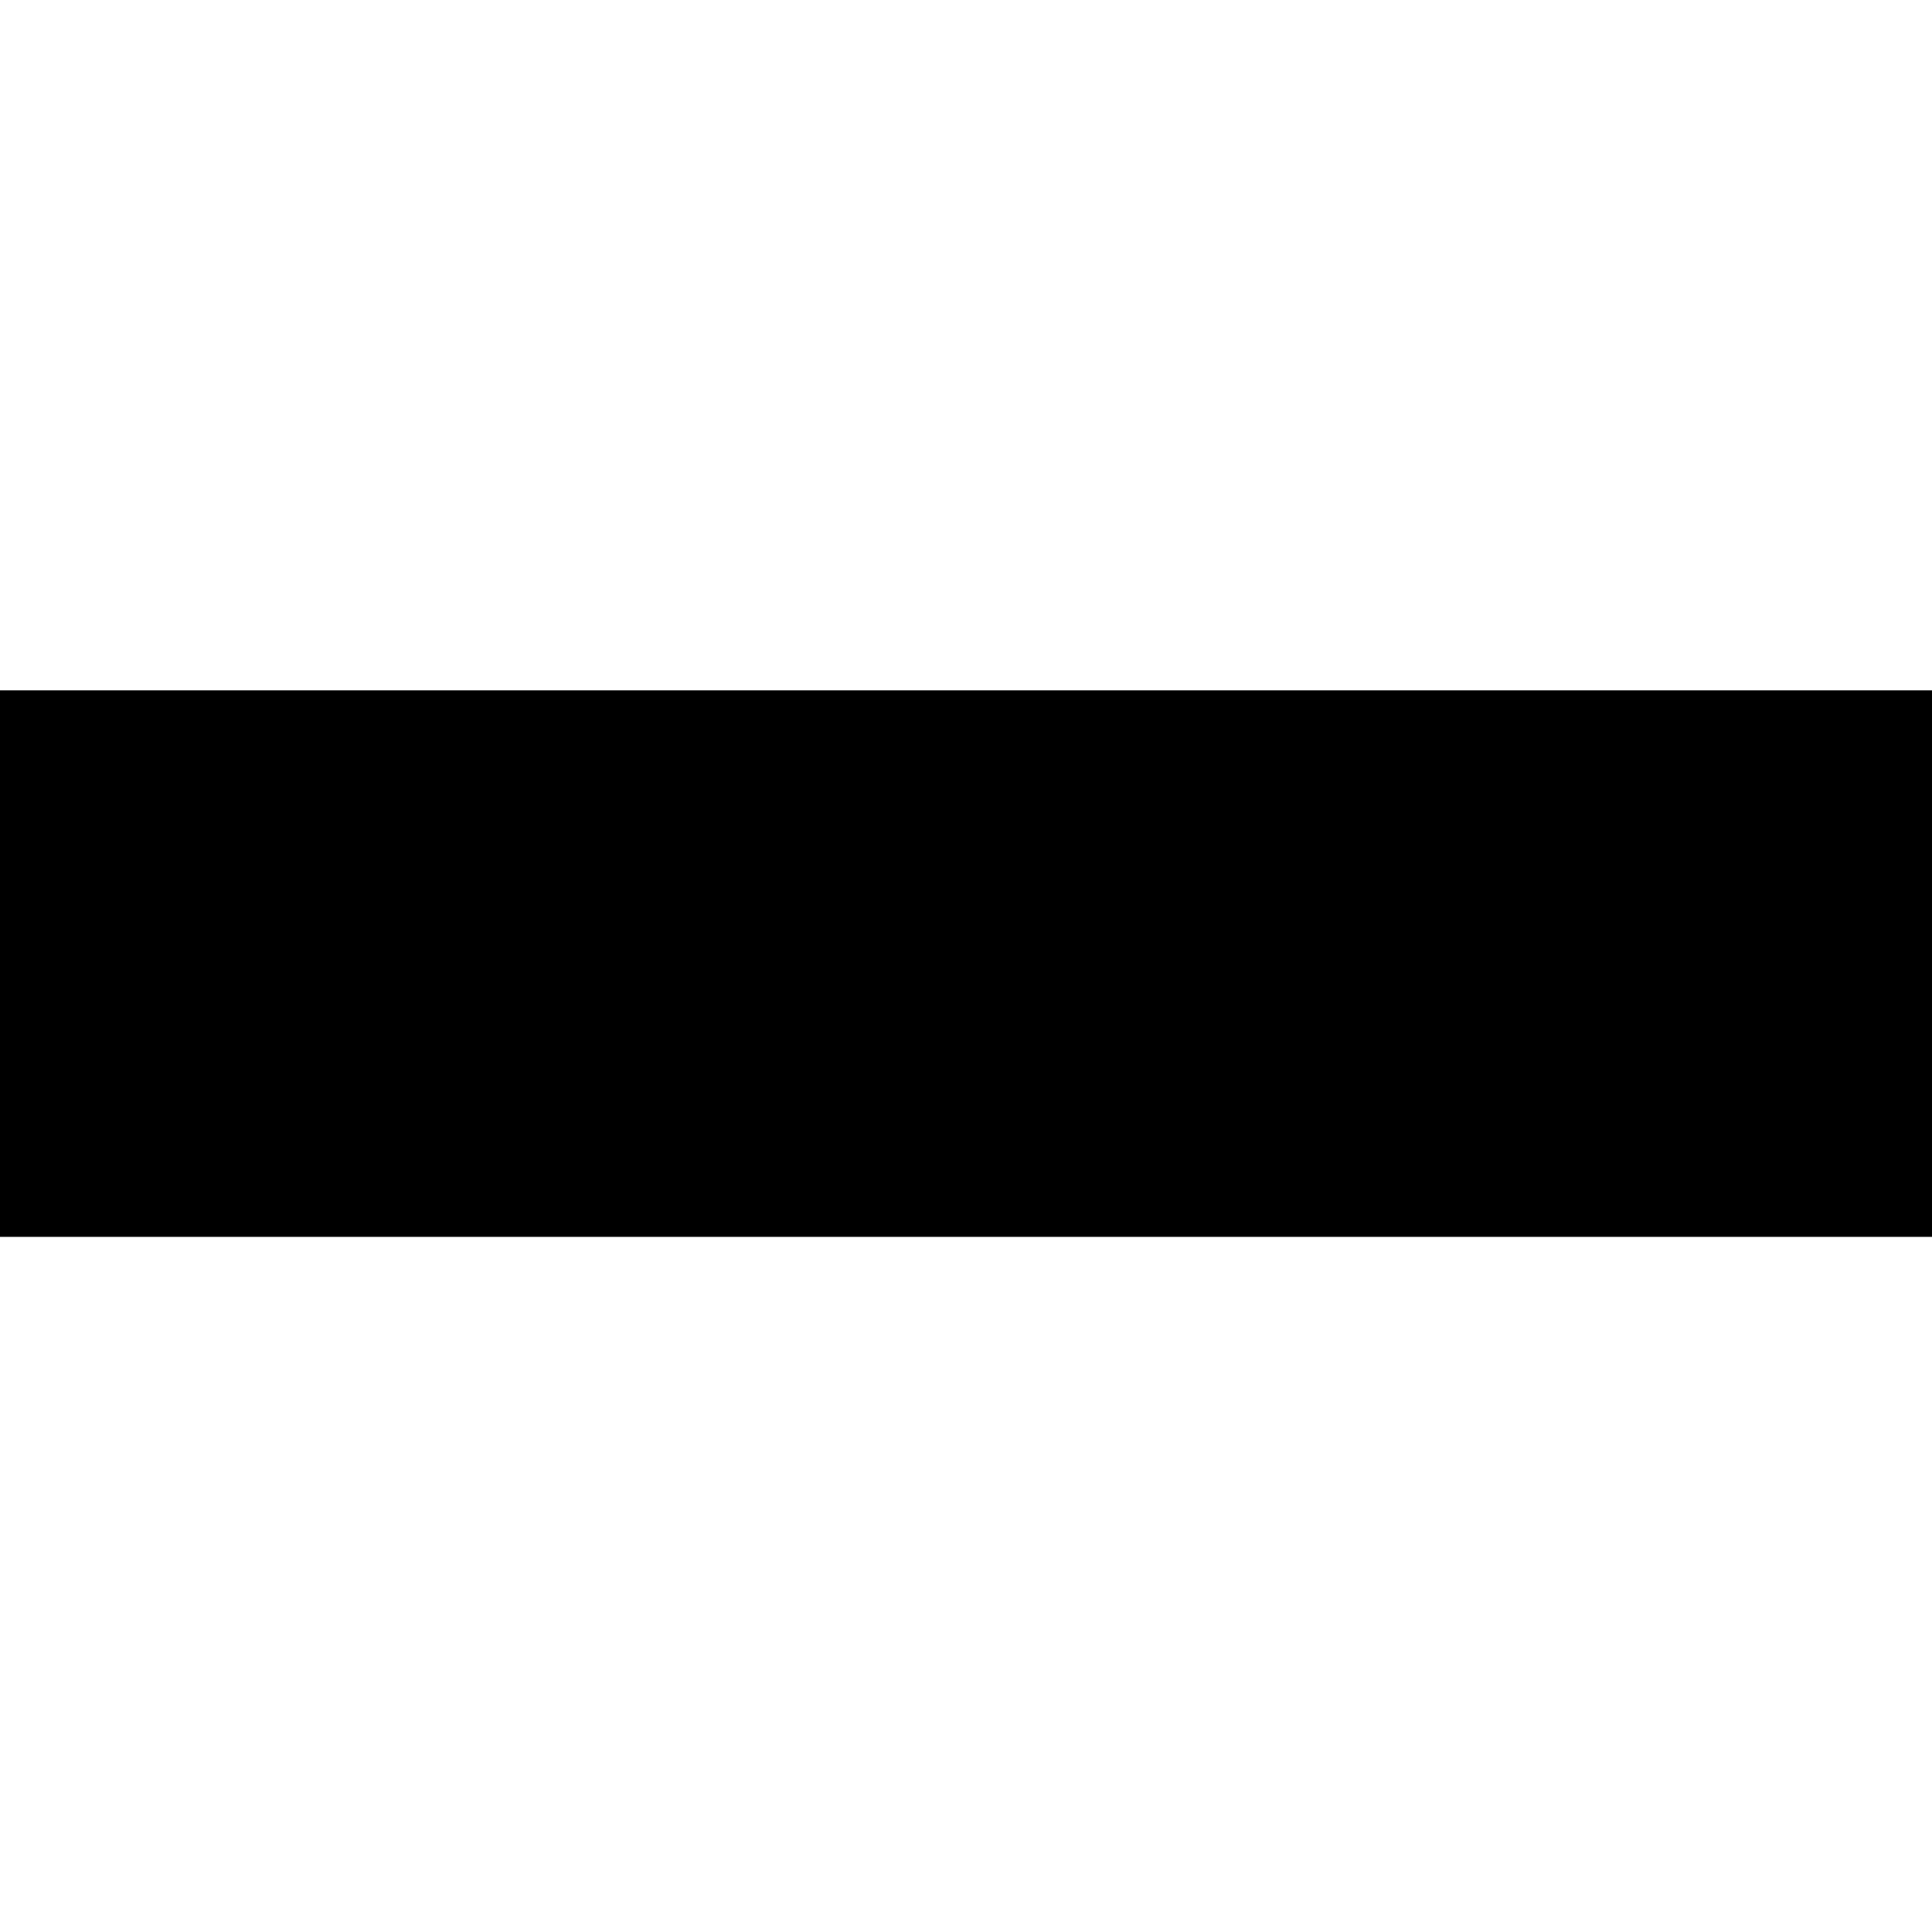
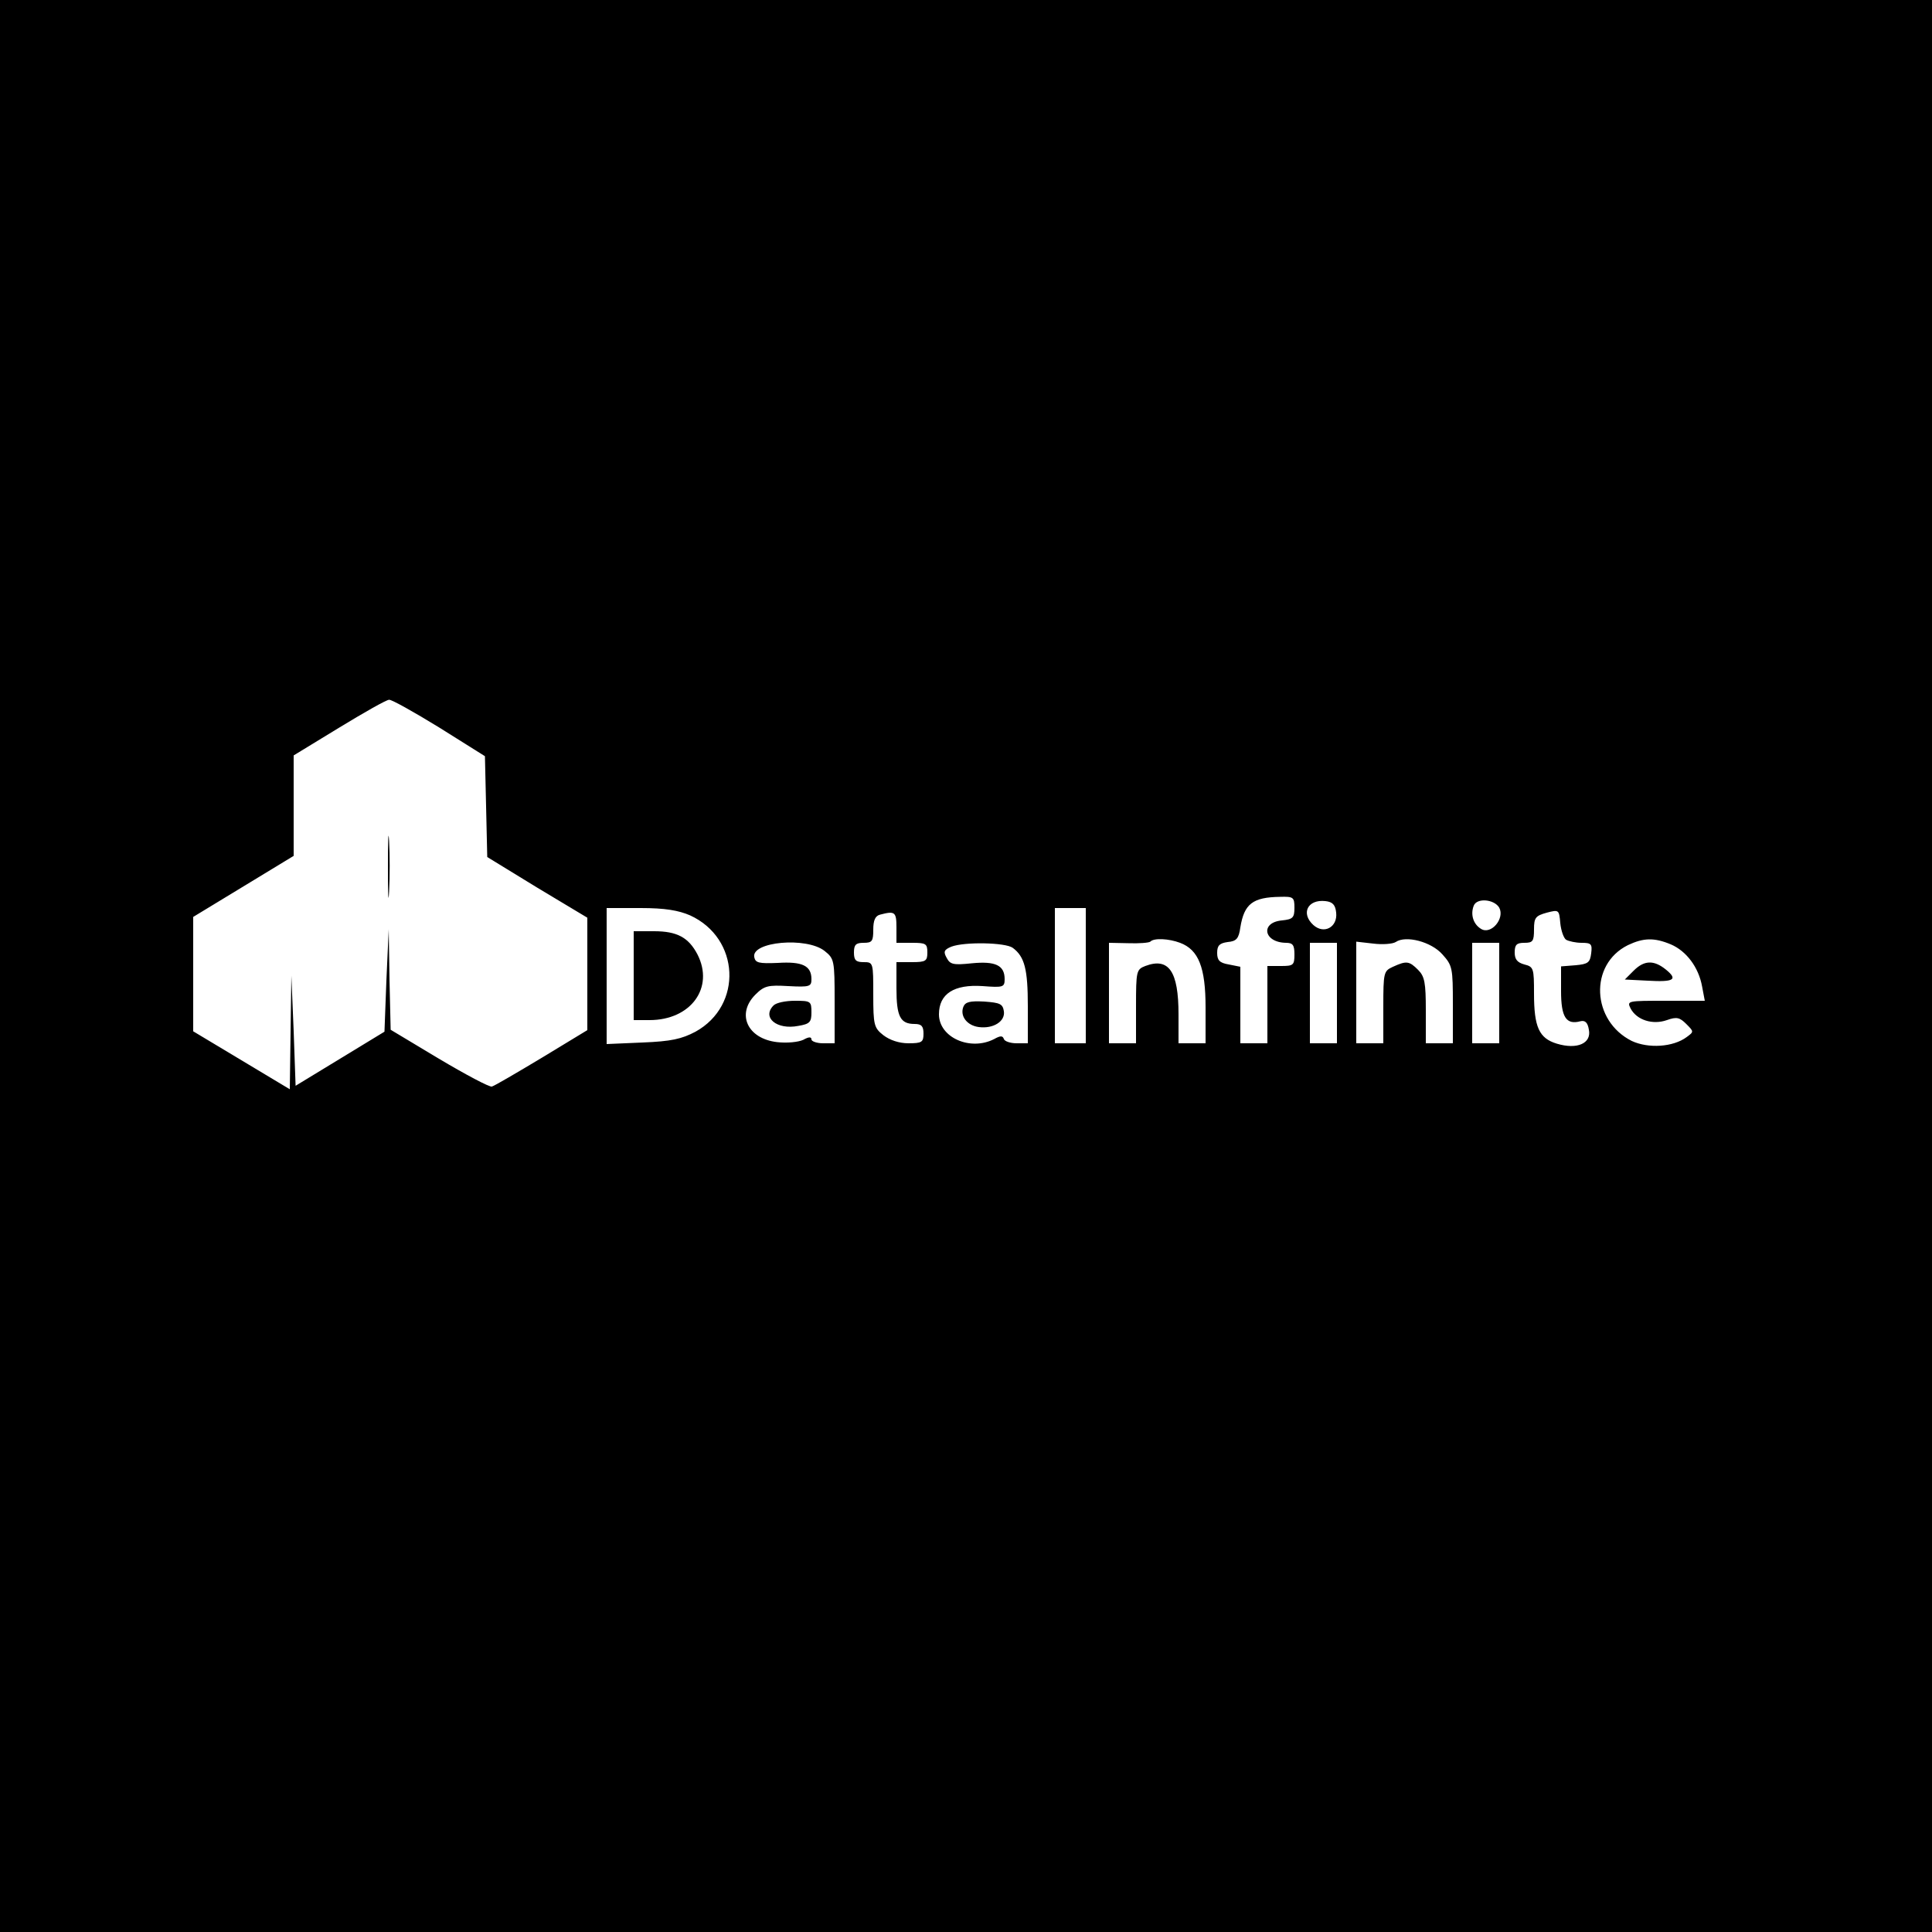
- <svg xmlns="http://www.w3.org/2000/svg" version="1.0" width="403pt" height="403pt" viewBox="0 0 403 403" preserveAspectRatio="xMidYMid meet">
-   <g transform="translate(0,403) scale(0.1,-0.1)" fill="#000000" stroke="none">
-     <path d="M0 2020 l0 -570 2015 0 2015 0 0 570 0 570 -2015 0 -2015 0 0 -570z" />
+ <svg xmlns="http://www.w3.org/2000/svg" version="1.0" width="500pt" height="500pt" viewBox="0 0 500 500" preserveAspectRatio="xMidYMid meet">
+   <g transform="translate(0,500) scale(0.1,-0.1)" fill="#000000" stroke="none">
+     <path d="M0 2500 l0 -2500 2500 0 2500 0 0 2500 0 2500 -2500 0 -2500 0 0 -2500z m1137 617 l118 -74 3 -130 3 -131 129 -79 130 -78 0 -145 0 -146 -117 -71 c-65 -39 -123 -73 -130 -75 -6 -2 -68 31 -137 72 l-125 75 -3 130 -2 130 -6 -132 -5 -133 -115 -70 -115 -70 -5 142 -6 143 -2 -147 -2 -147 -125 75 -125 75 0 148 0 148 130 79 130 79 0 130 0 130 118 72 c64 39 122 72 129 72 6 1 65 -32 130 -72z m2213 -466 c0 -26 -4 -30 -32 -33 -57 -5 -48 -57 10 -58 18 0 22 -6 22 -30 0 -28 -3 -30 -35 -30 l-35 0 0 -100 0 -100 -35 0 -35 0 0 99 0 99 -30 6 c-24 4 -30 11 -30 30 0 19 6 25 27 28 23 2 29 9 33 38 10 61 32 78 103 79 34 1 37 -1 37 -28z m108 -13 c4 -37 -31 -57 -59 -32 -33 30 -15 67 31 62 19 -2 26 -10 28 -30z m422 13 c15 -28 -21 -71 -47 -55 -20 12 -28 37 -19 60 8 21 53 17 66 -5z m-2094 -20 c129 -59 137 -233 14 -301 -36 -19 -63 -25 -137 -28 l-93 -4 0 176 0 176 88 0 c63 0 98 -6 128 -19z m1024 -156 l0 -175 -40 0 -40 0 0 175 0 175 40 0 40 0 0 -175z m1243 93 c7 -4 25 -8 40 -8 25 0 28 -3 25 -27 -3 -24 -8 -28 -40 -31 l-38 -3 0 -64 c0 -67 13 -88 50 -78 12 3 19 -3 22 -22 7 -35 -30 -52 -83 -36 -46 14 -59 43 -59 130 0 65 -1 69 -25 75 -18 5 -25 13 -25 31 0 20 5 25 25 25 22 0 25 4 25 35 0 30 4 35 33 43 31 8 32 8 35 -27 2 -20 9 -39 15 -43z m-1733 32 l0 -40 40 0 c36 0 40 -2 40 -25 0 -22 -4 -25 -40 -25 l-40 0 0 -68 c0 -73 10 -92 47 -92 18 0 23 -6 23 -25 0 -22 -4 -25 -39 -25 -24 0 -48 8 -65 21 -24 19 -26 26 -26 105 0 83 0 84 -25 84 -20 0 -25 5 -25 25 0 20 5 25 25 25 22 0 25 4 25 34 0 24 5 36 18 39 38 10 42 7 42 -33z m734 -40 c48 -18 66 -64 66 -167 l0 -93 -35 0 -35 0 0 75 c0 111 -25 148 -86 125 -23 -9 -24 -13 -24 -105 l0 -95 -35 0 -35 0 0 130 0 130 50 -1 c28 -1 53 1 57 4 9 10 48 8 77 -3z m679 -30 c26 -29 27 -35 27 -130 l0 -100 -35 0 -35 0 0 85 c0 72 -3 88 -20 105 -23 23 -30 24 -65 8 -24 -11 -25 -14 -25 -105 l0 -93 -35 0 -35 0 0 131 0 132 44 -5 c24 -3 50 -1 58 4 26 18 92 1 121 -32z m591 26 c40 -17 72 -59 81 -109 l7 -37 -101 0 c-99 0 -101 0 -91 -20 16 -30 57 -43 94 -30 25 9 33 7 50 -10 20 -20 20 -20 1 -34 -35 -26 -99 -30 -142 -10 -104 52 -111 198 -10 248 40 19 68 20 111 2z m-2190 -17 c25 -20 26 -24 26 -130 l0 -109 -30 0 c-16 0 -30 5 -30 10 0 7 -7 7 -21 -1 -13 -6 -42 -9 -68 -6 -77 9 -106 73 -56 123 23 23 33 25 85 22 56 -3 60 -1 60 18 0 35 -24 46 -87 42 -49 -2 -58 0 -61 15 -8 40 135 53 182 16z m487 8 c31 -23 39 -56 39 -151 l0 -96 -29 0 c-16 0 -31 5 -33 11 -3 9 -9 9 -25 0 -62 -32 -143 4 -143 64 0 53 39 78 113 73 53 -4 57 -3 57 18 0 36 -24 47 -85 41 -48 -5 -56 -3 -65 14 -9 16 -7 21 12 29 34 13 140 11 159 -3z m839 -117 l0 -130 -35 0 -35 0 0 130 0 130 35 0 35 0 0 -130z m420 0 l0 -130 -35 0 -35 0 0 130 0 130 35 0 35 0 0 -130z" />
+     <path d="M1004 2755 c0 -71 1 -99 3 -62 2 37 2 96 0 130 -2 34 -3 4 -3 -68z" />
+     <path d="M1640 2475 l0 -115 41 0 c107 0 168 84 124 170 -23 44 -53 60 -112 60 l-53 0 0 -115z" />
+     <path d="M4228 2488 l-23 -23 59 -3 c69 -4 79 3 47 29 -31 25 -56 24 -83 -3z" />
+     <path d="M2002 2398 c-31 -31 8 -64 64 -53 30 5 34 10 34 35 0 29 -2 30 -43 30 -24 0 -48 -5 -55 -12z" />
+     <path d="M2493 2394 c-9 -24 10 -48 40 -52 38 -5 69 15 65 41 -3 19 -10 22 -51 25 -37 2 -49 -1 -54 -14z" />
  </g>
</svg>
